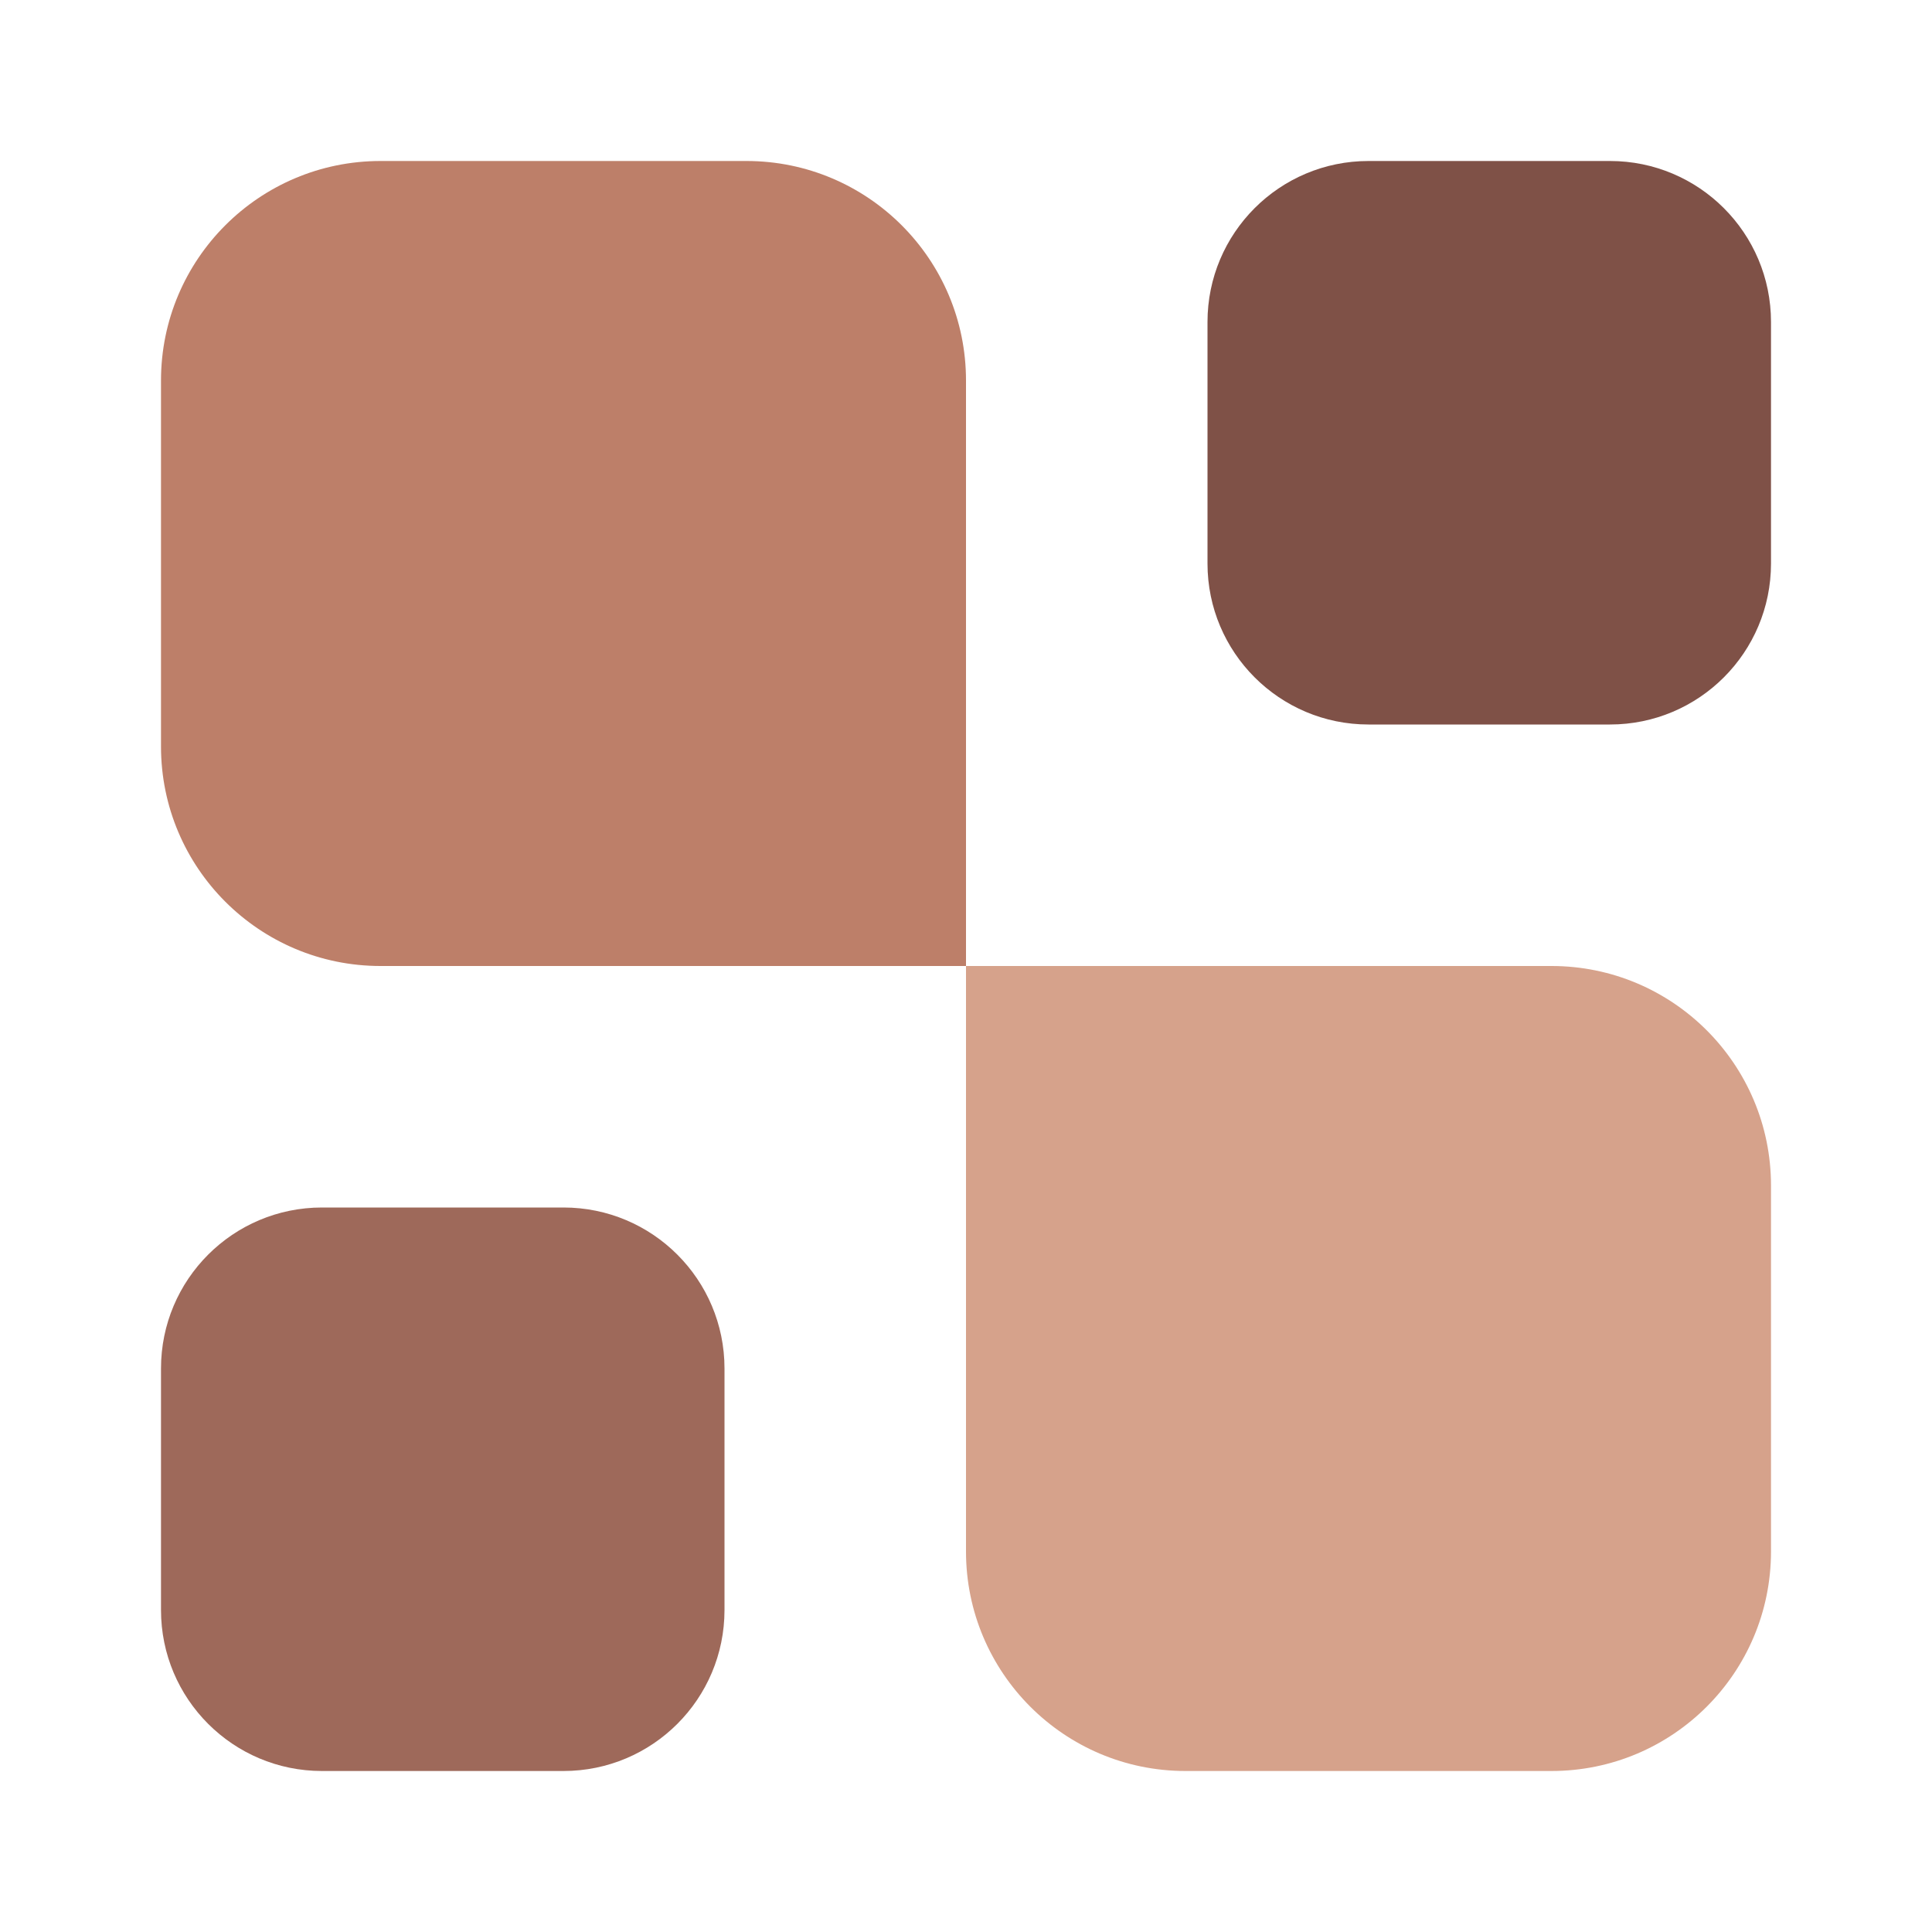
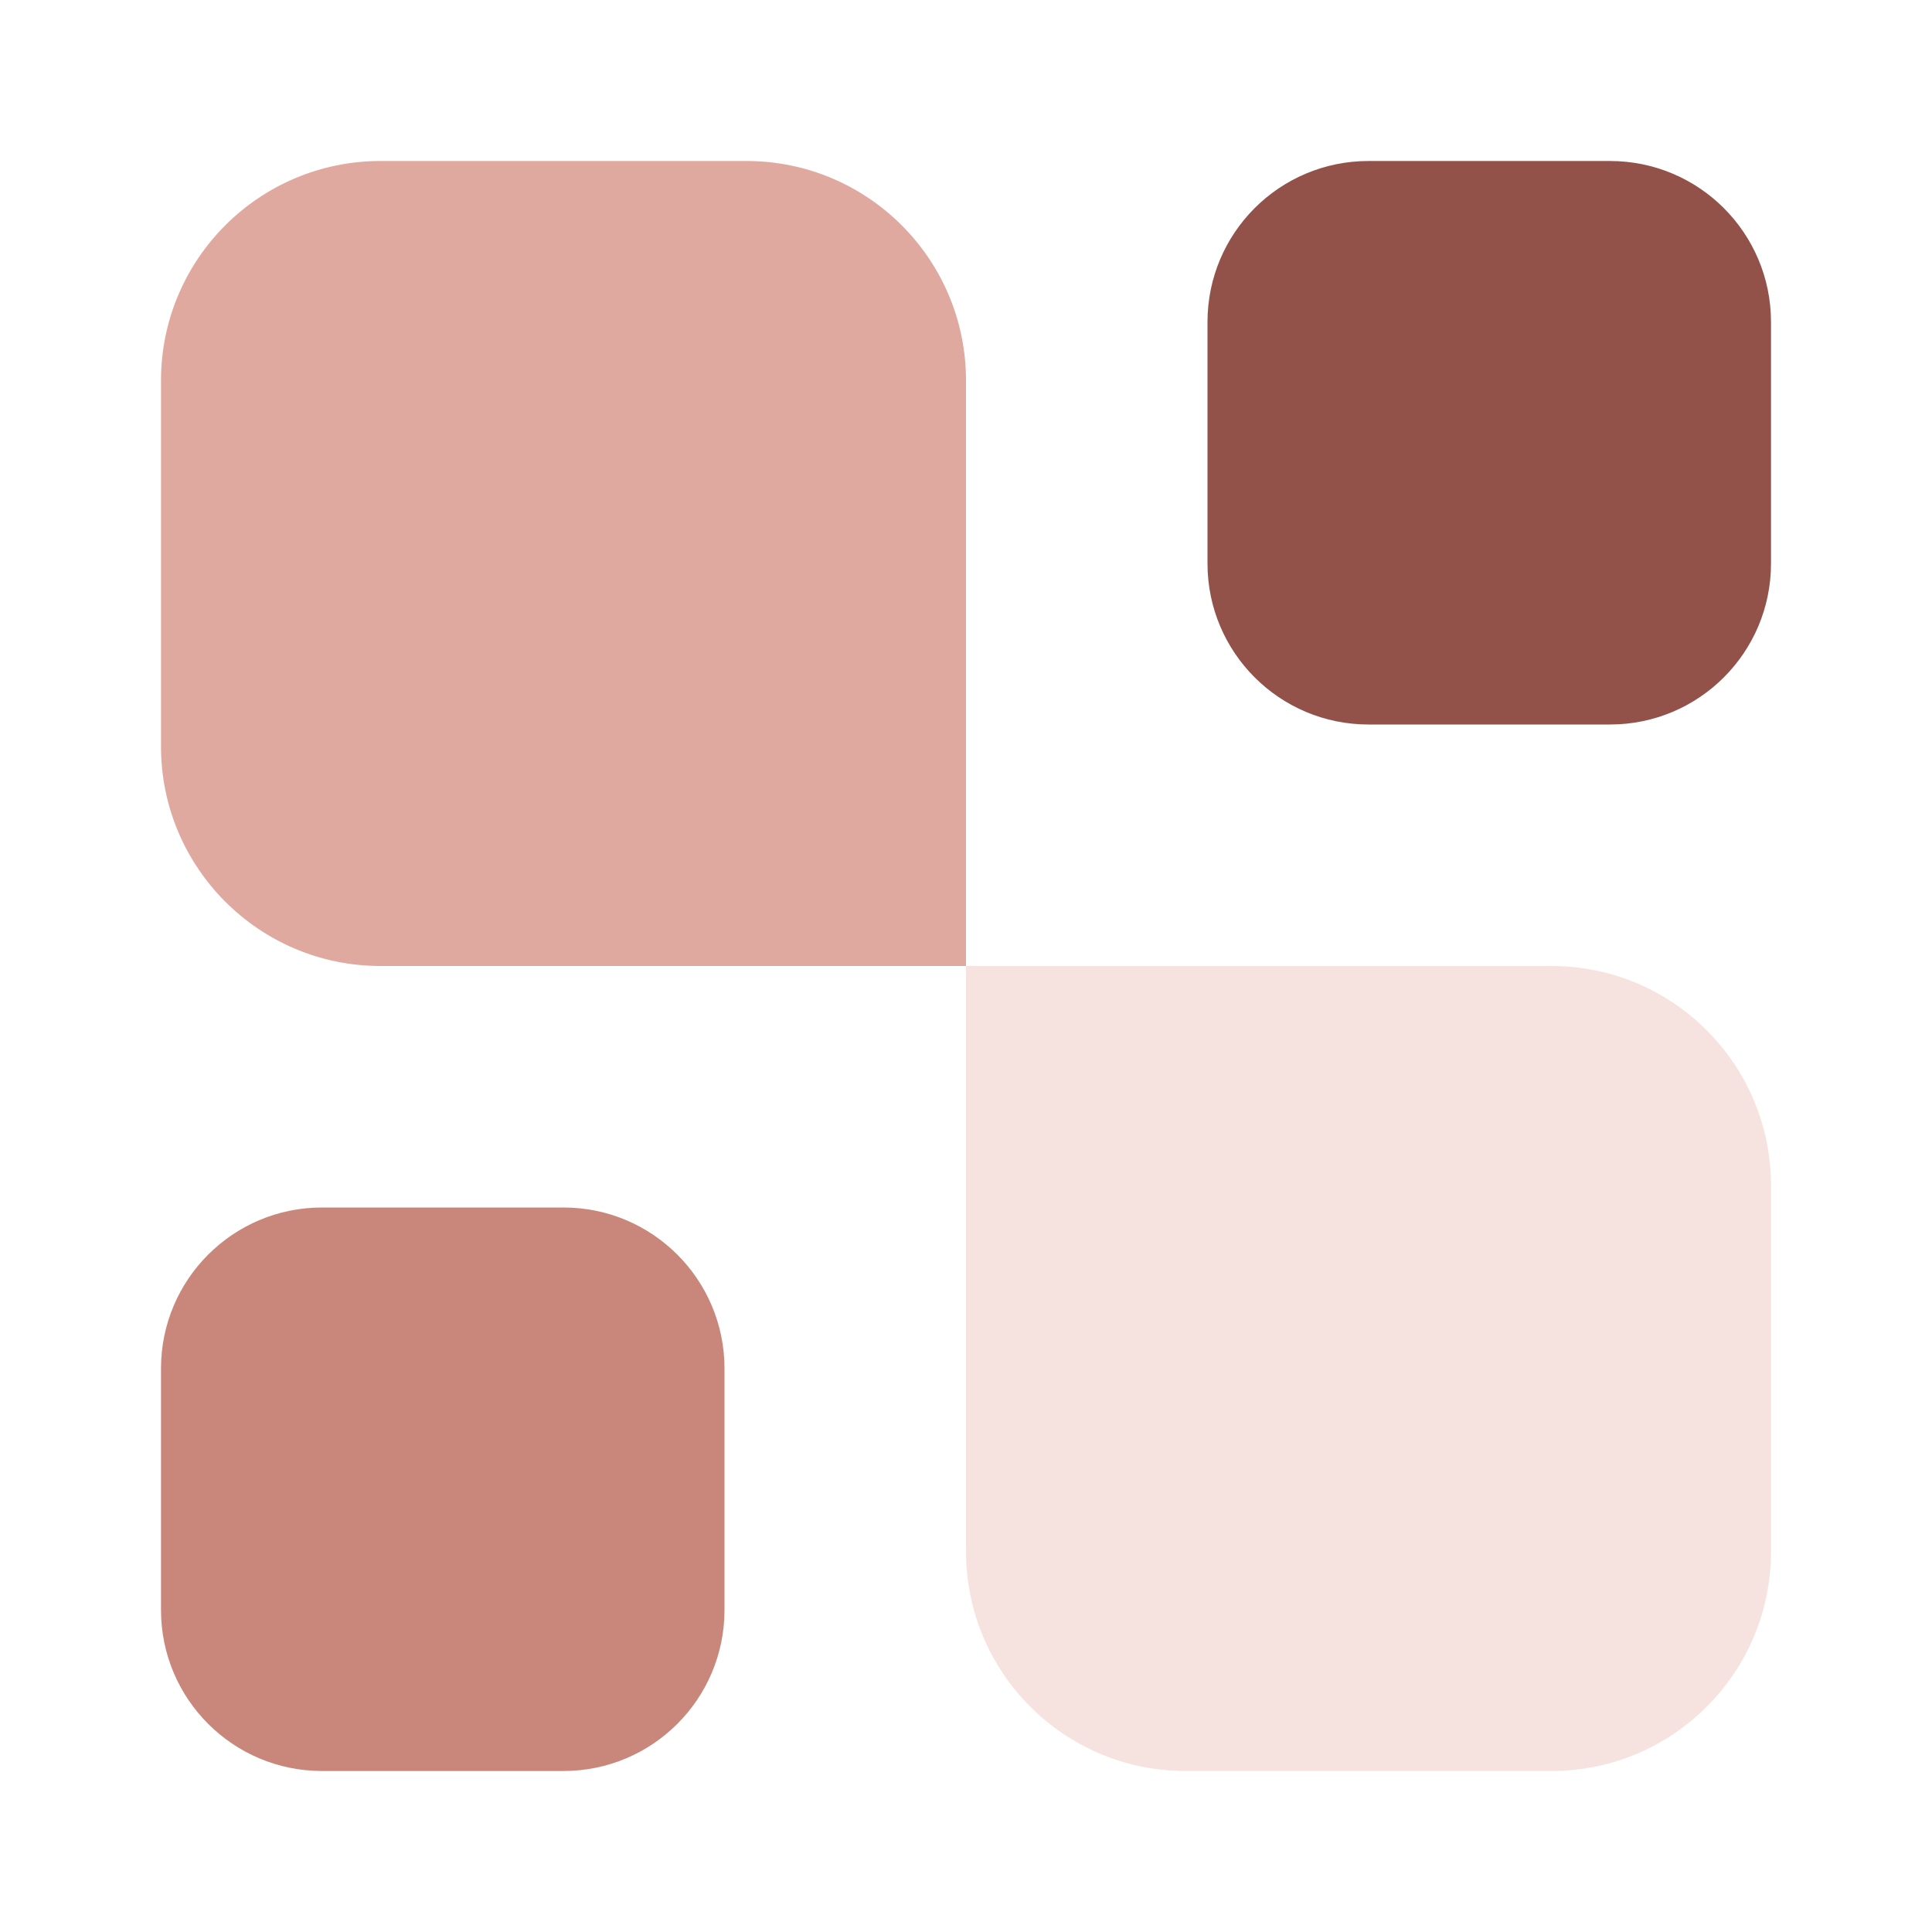
<svg xmlns="http://www.w3.org/2000/svg" width="24" height="24" viewBox="0 0 24 24" fill="none">
-   <path d="M22 19.273C22 20.779 20.779 22 19.273 22H14.727C13.221 22 12 20.779 12 19.273V12H19.273C20.779 12 22 13.221 22 14.727V19.273Z" fill="#D6A28B" />
-   <path d="M20 2C21.105 2 22 2.895 22 4V7C22 8.105 21.105 9 20 9H17C15.895 9 15 8.105 15 7V4C15 2.895 15.895 2 17 2H20Z" fill="#7F5147" />
-   <path d="M7 15C8.105 15 9 15.895 9 17V20C9 21.105 8.105 22 7 22H4C2.895 22 2 21.105 2 20V17C2 15.895 2.895 15 4 15H7Z" fill="#9E695A" />
-   <path d="M12 12H4.727C3.221 12 2 10.779 2 9.273V4.727C2 3.221 3.221 2 4.727 2H9.273C10.779 2 12 3.221 12 4.727V12Z" fill="#BD7F69" />
+   <path d="M22 19.273C22 20.779 20.779 22 19.273 22H14.727C13.221 22 12 20.779 12 19.273V12H19.273C20.779 12 22 13.221 22 14.727V19.273Z" fill="#F6E3DF" />
+   <path d="M20 2C21.105 2 22 2.895 22 4V7C22 8.105 21.105 9 20 9H17C15.895 9 15 8.105 15 7V4C15 2.895 15.895 2 17 2H20Z" fill="#925149" />
+   <path d="M7 15C8.105 15 9 15.895 9 17V20C9 21.105 8.105 22 7 22H4C2.895 22 2 21.105 2 20V17C2 15.895 2.895 15 4 15H7Z" fill="#C9877B" />
+   <path d="M12 12H4.727C3.221 12 2 10.779 2 9.273V4.727C2 3.221 3.221 2 4.727 2H9.273C10.779 2 12 3.221 12 4.727V12Z" fill="#DFA99F" />
</svg>
